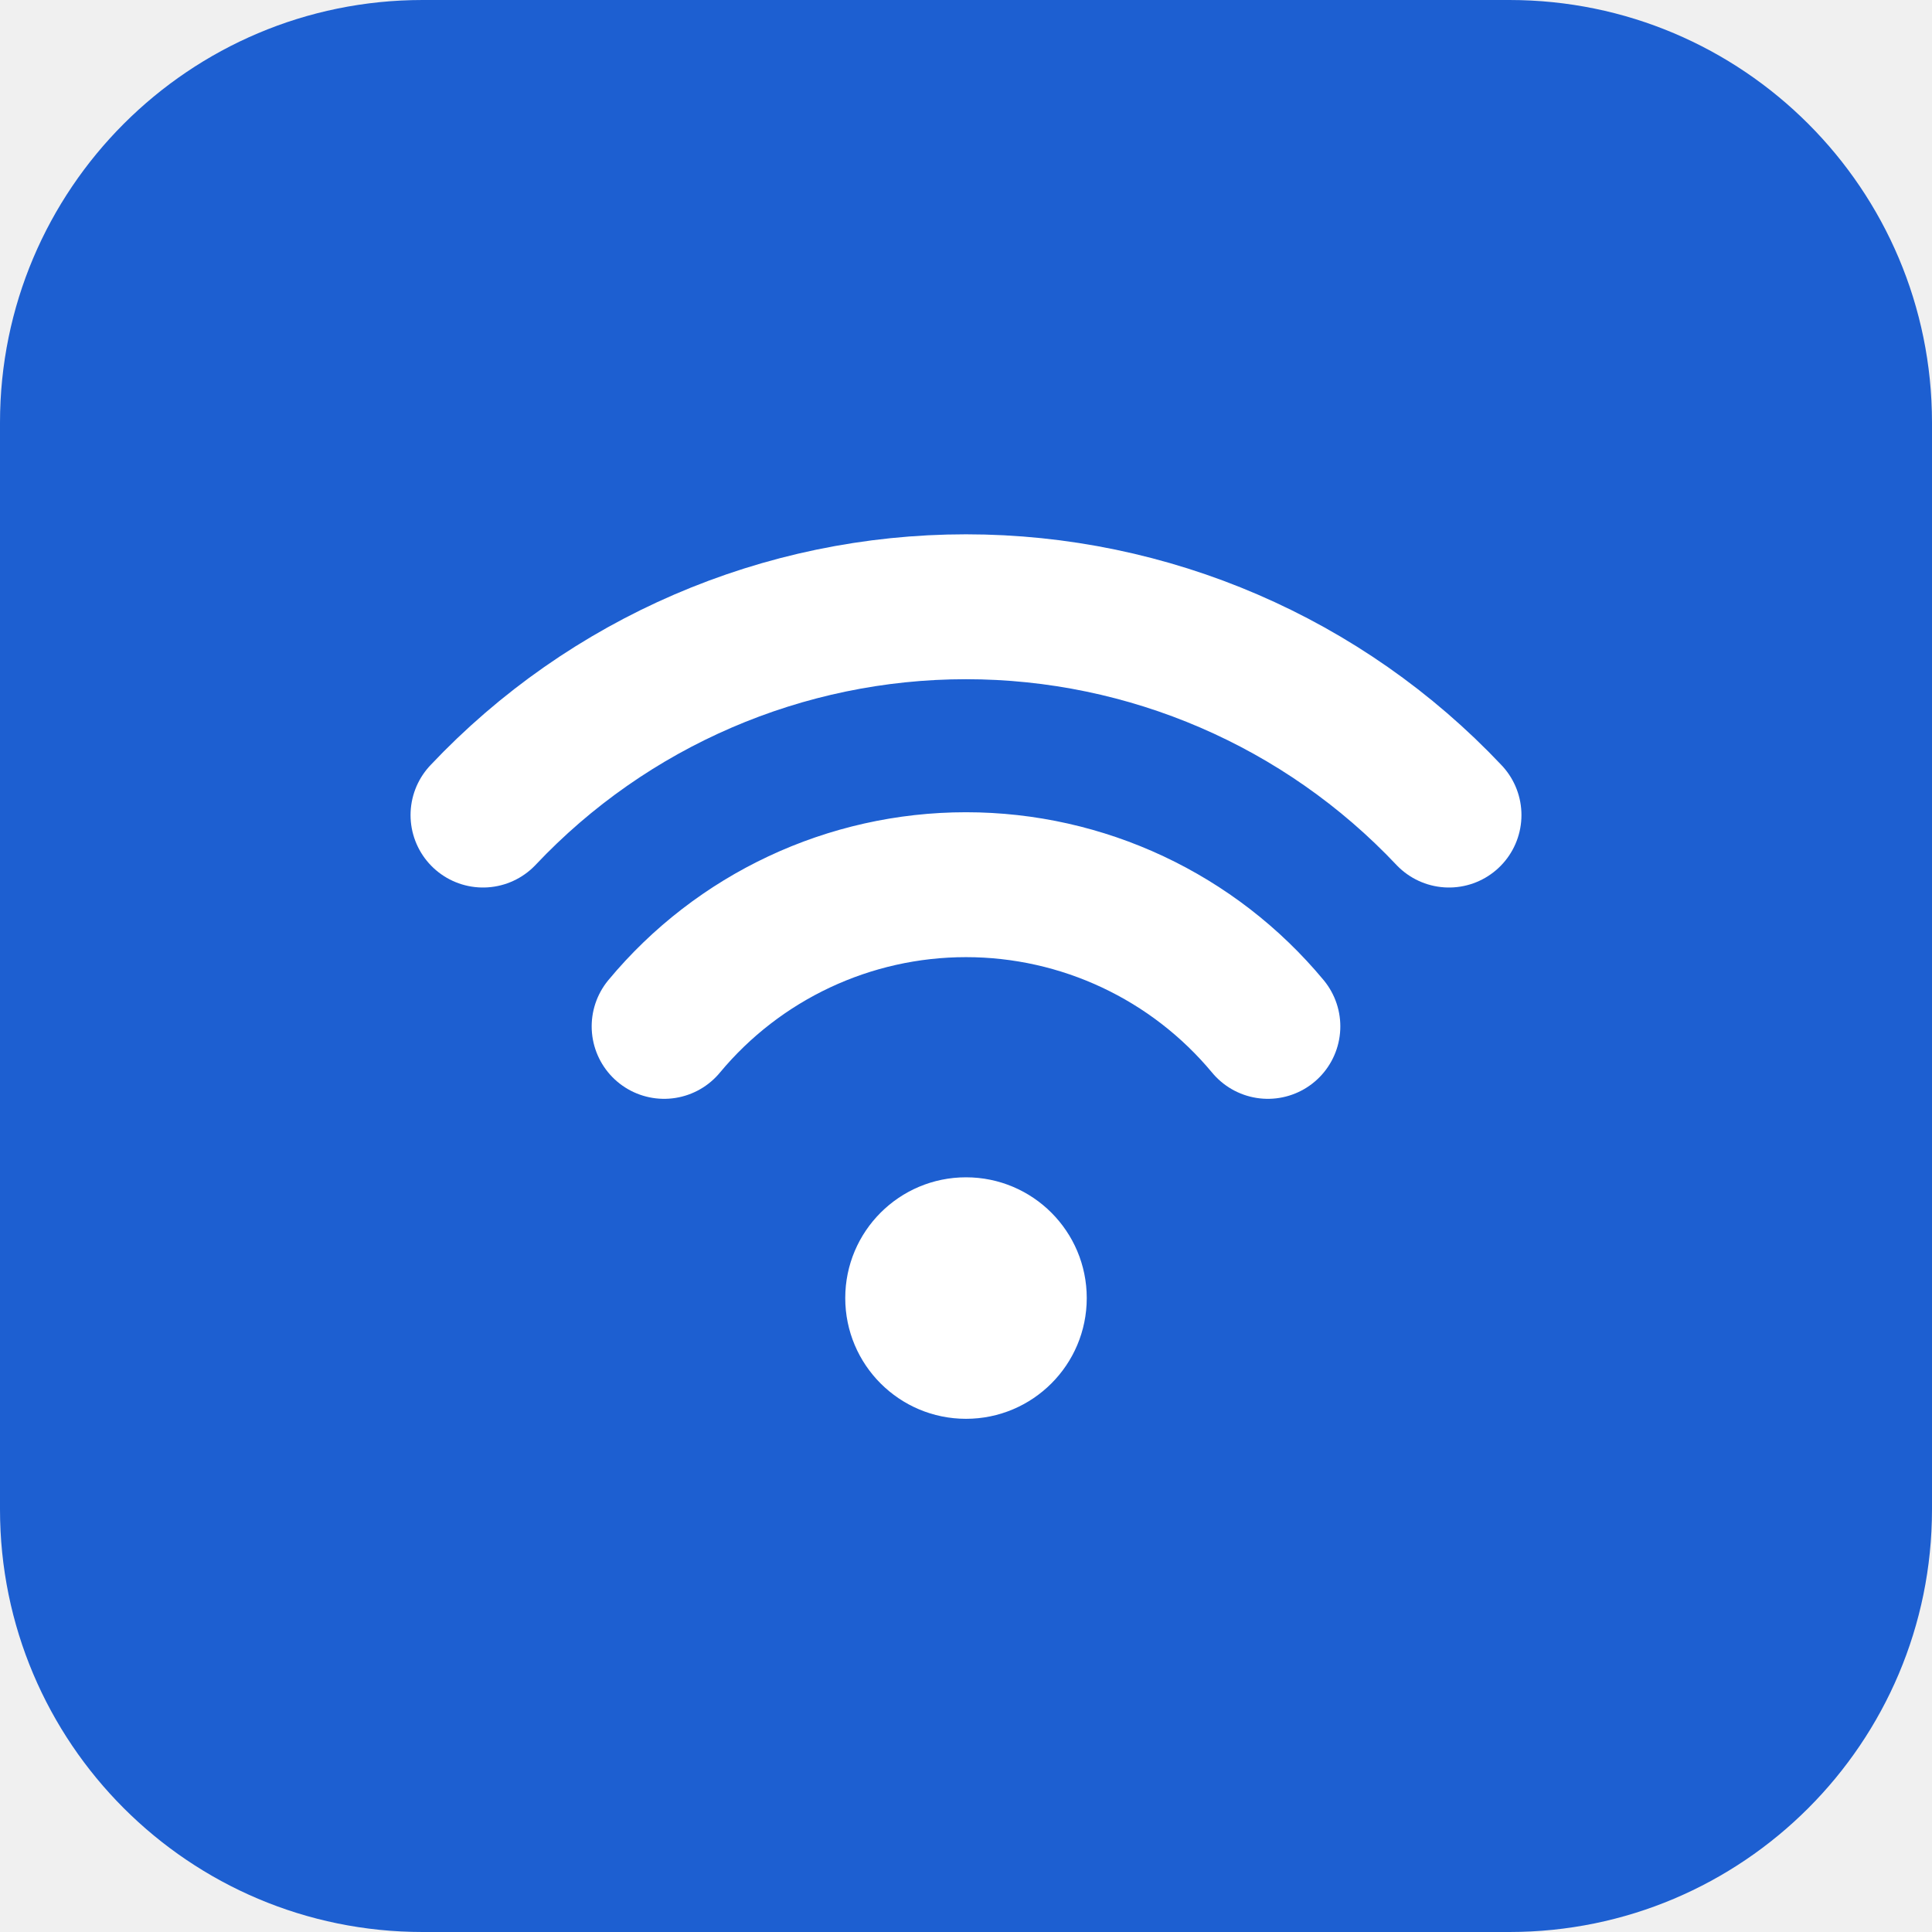
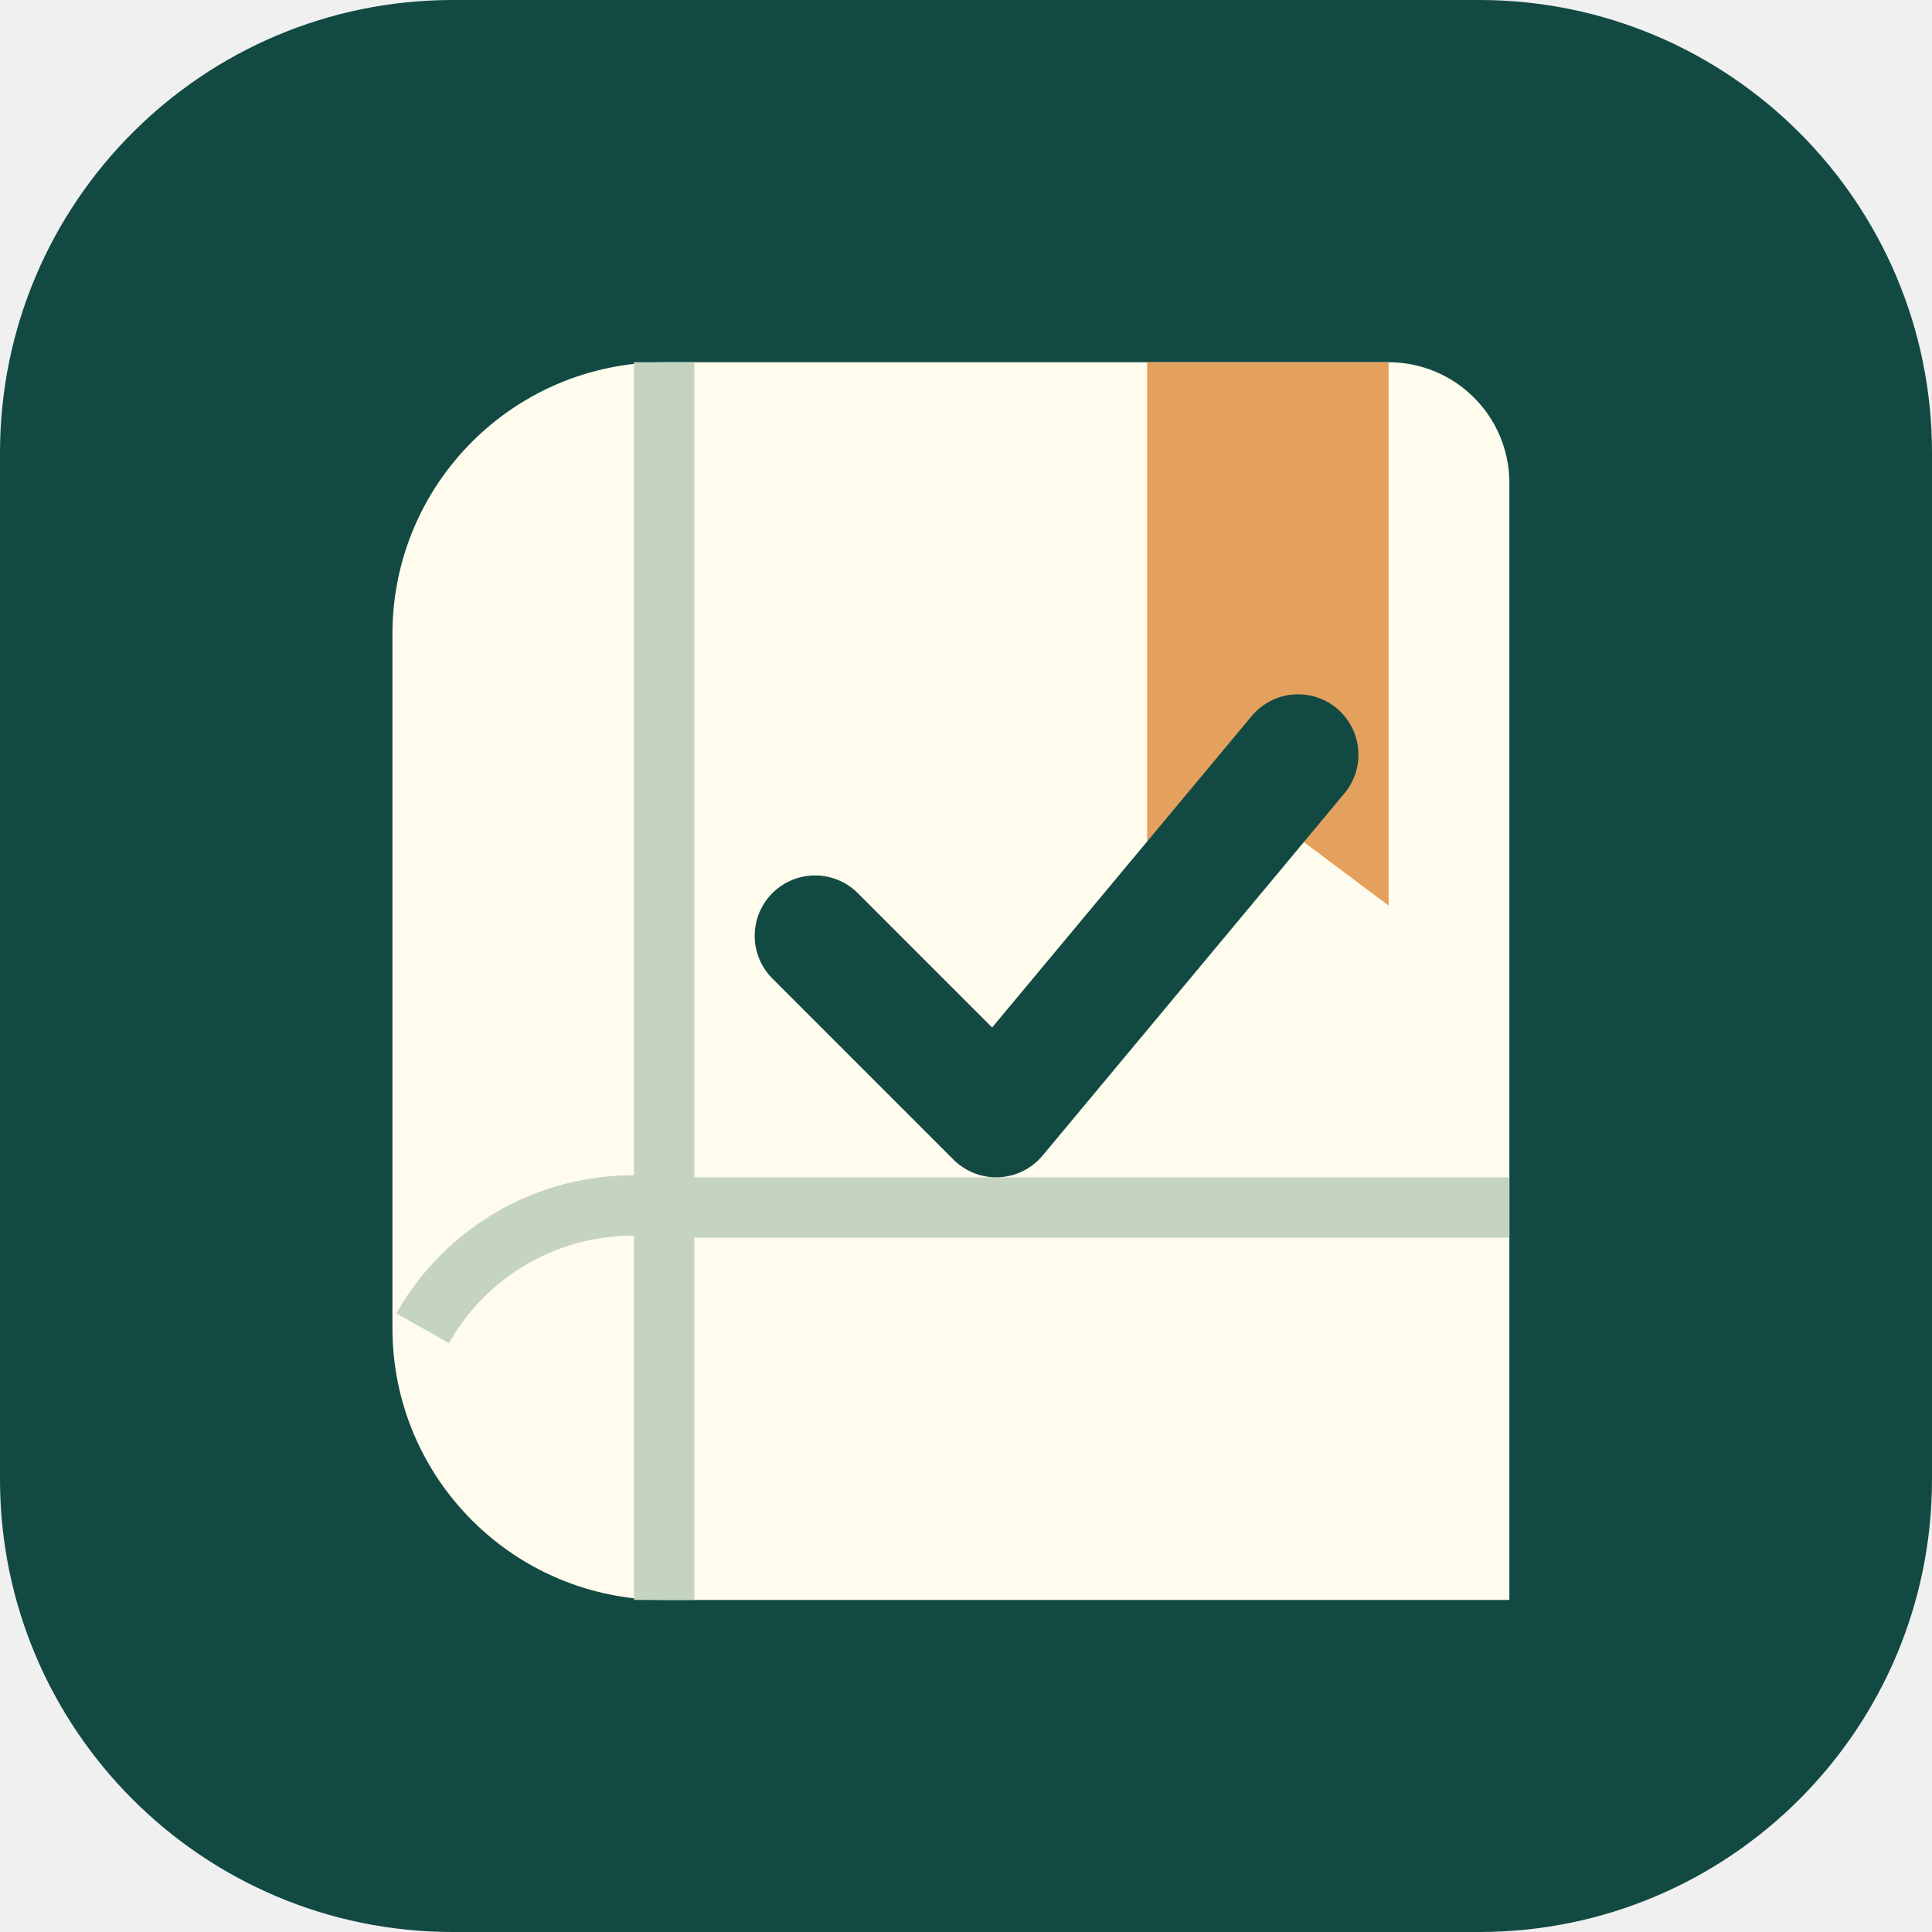
- <svg xmlns="http://www.w3.org/2000/svg" viewBox="0 0 32 32">
-   <rect width="32" height="32" rx="7" fill="#1d5fd1" />
-   <path d="M8 13.5a11 11 0 0 1 16 0M11 17a6.5 6.5 0 0 1 10 0" stroke="#fff" stroke-width="2.4" fill="none" stroke-linecap="round" />
-   <circle cx="16" cy="21.5" r="2" fill="#fff" />
+ <svg xmlns="http://www.w3.org/2000/svg" viewBox="0 0 64 64">
+   <rect width="64" height="64" rx="15" fill="#124a43" />
+   <path d="M22 12h24a4 4 0 0 1 4 4v37H22a9 9 0 0 1-9-9V21a9 9 0 0 1 9-9Z" fill="#fffbed" />
+   <path d="M22 12v41M14 44a8 8 0 0 1 8-4h28" fill="none" stroke="#c5d4c1" stroke-width="2" />
+   <path d="M38 12h8v18l-4-3-4 3Z" fill="#e4a15e" />
+   <path d="m27 31 6 6 10-12" fill="none" stroke="#124a43" stroke-linecap="round" stroke-linejoin="round" stroke-width="4" />
</svg>
